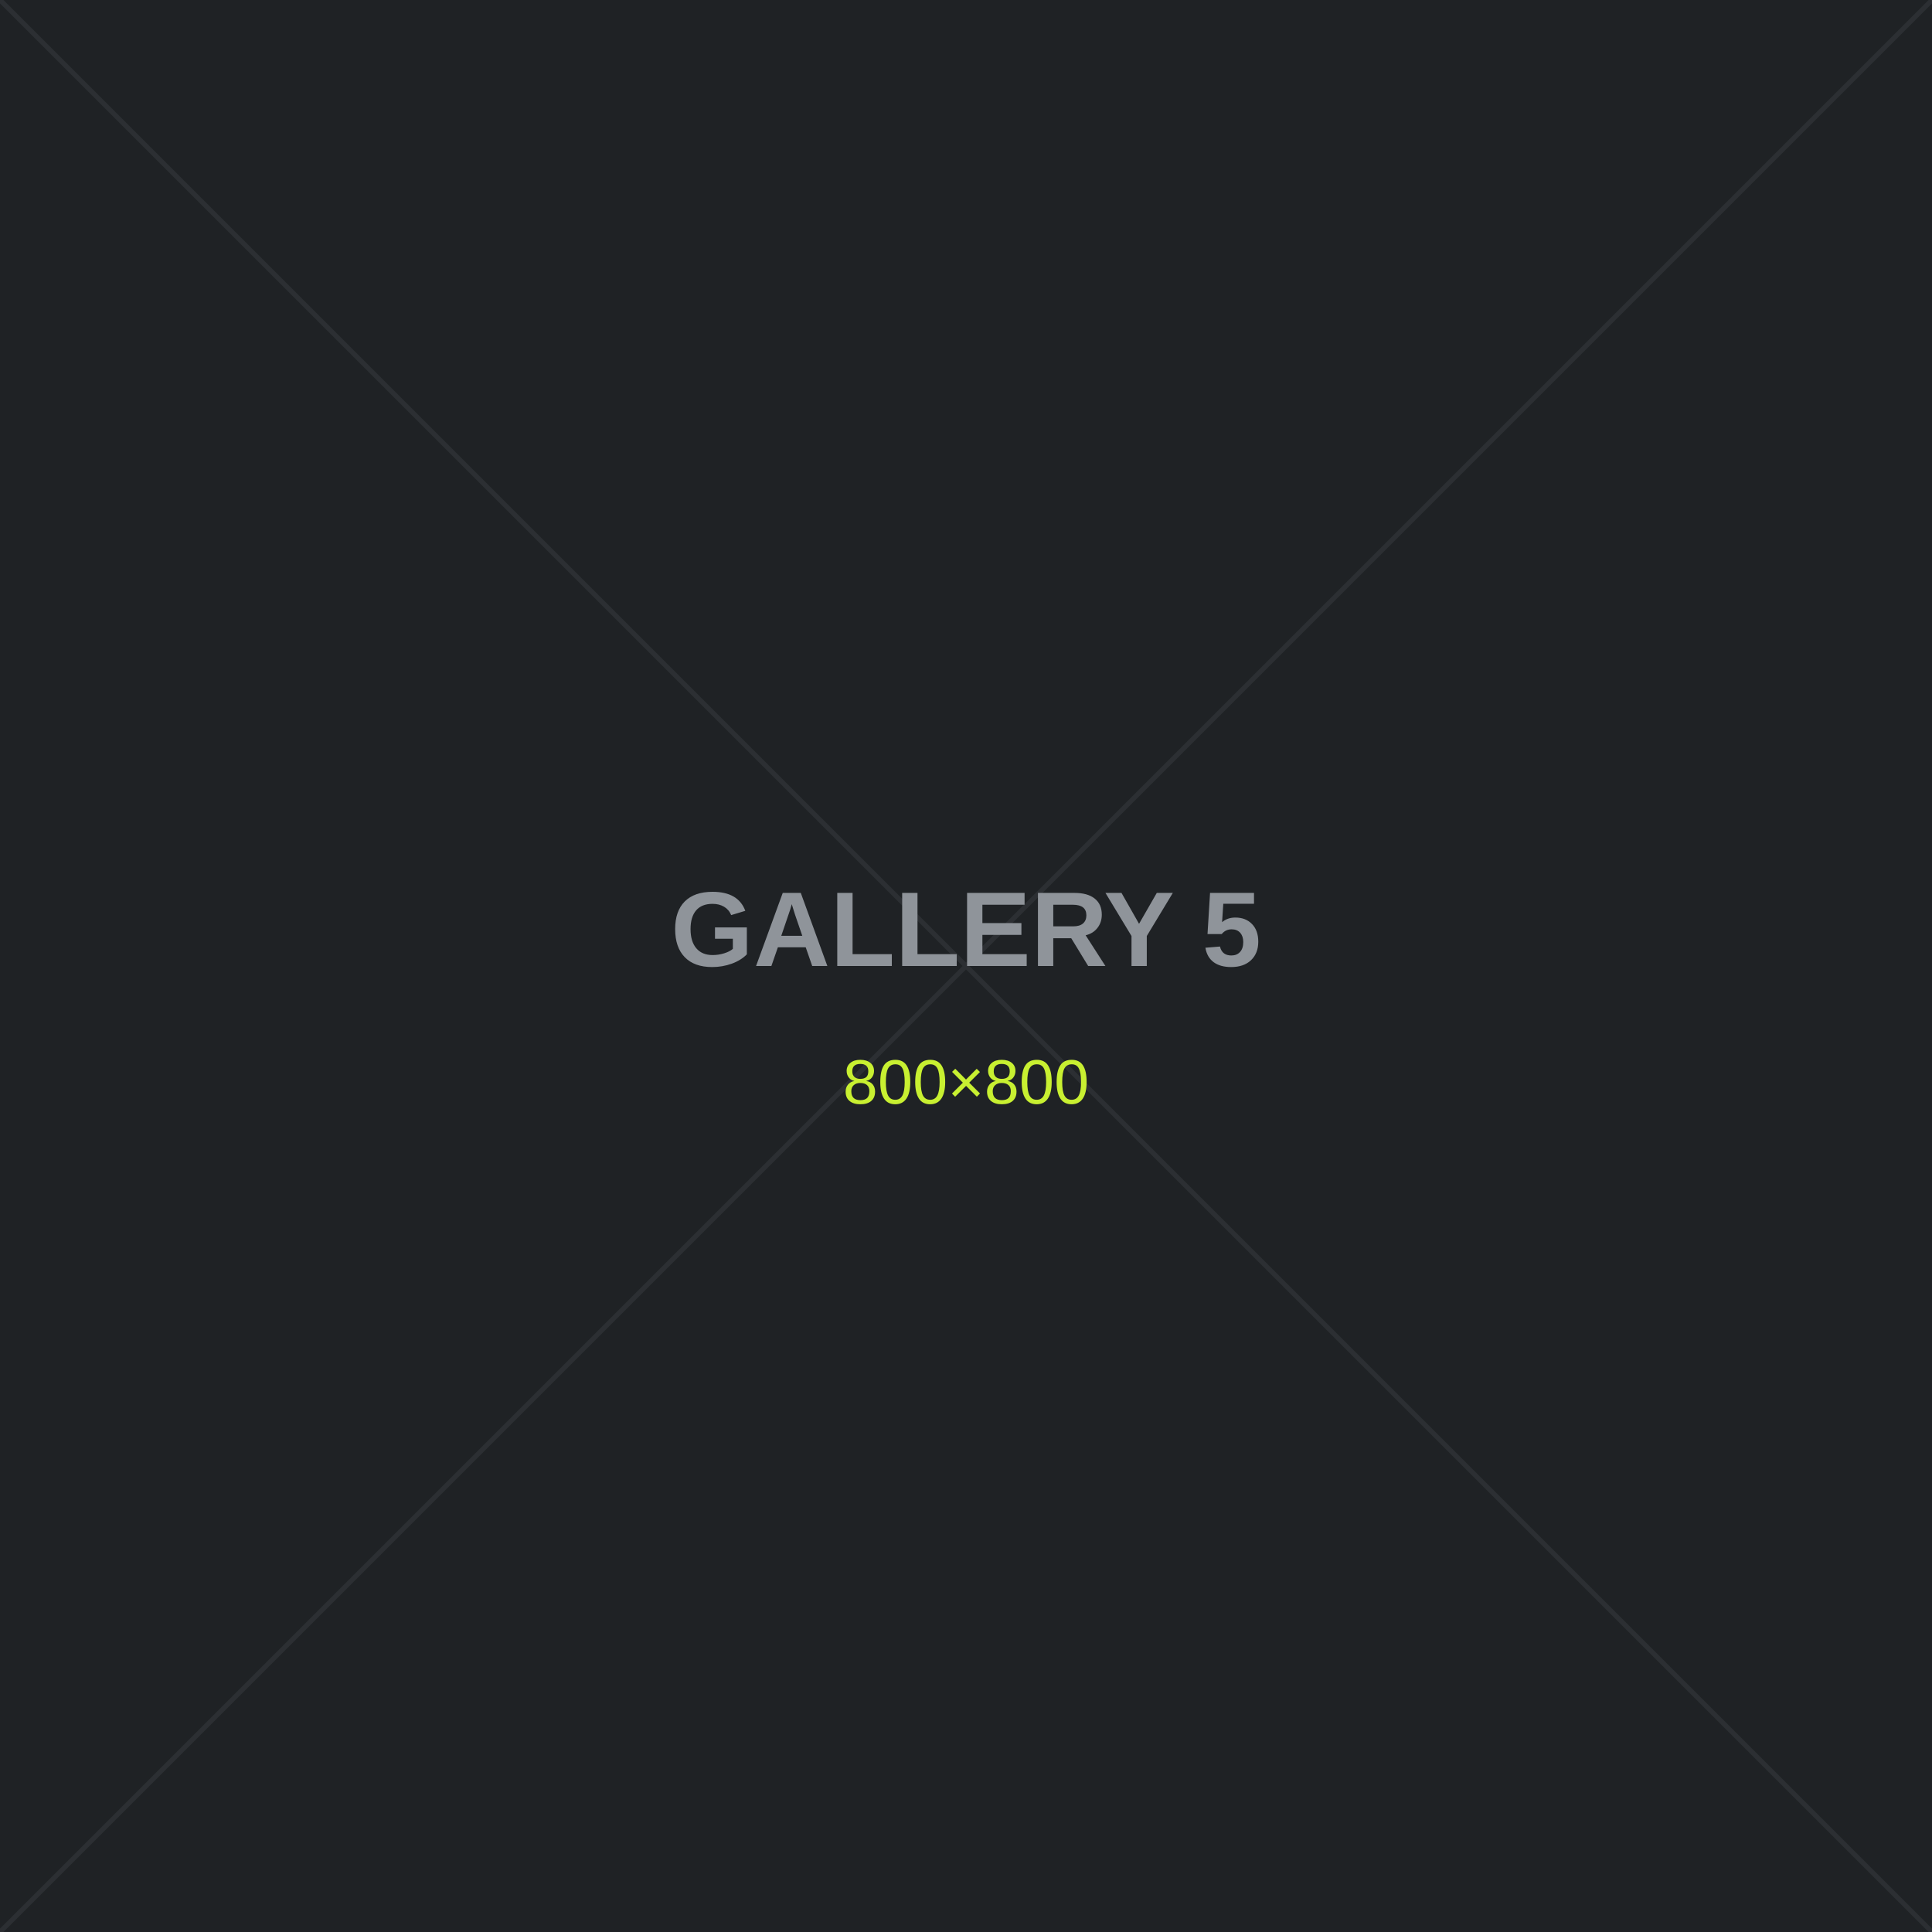
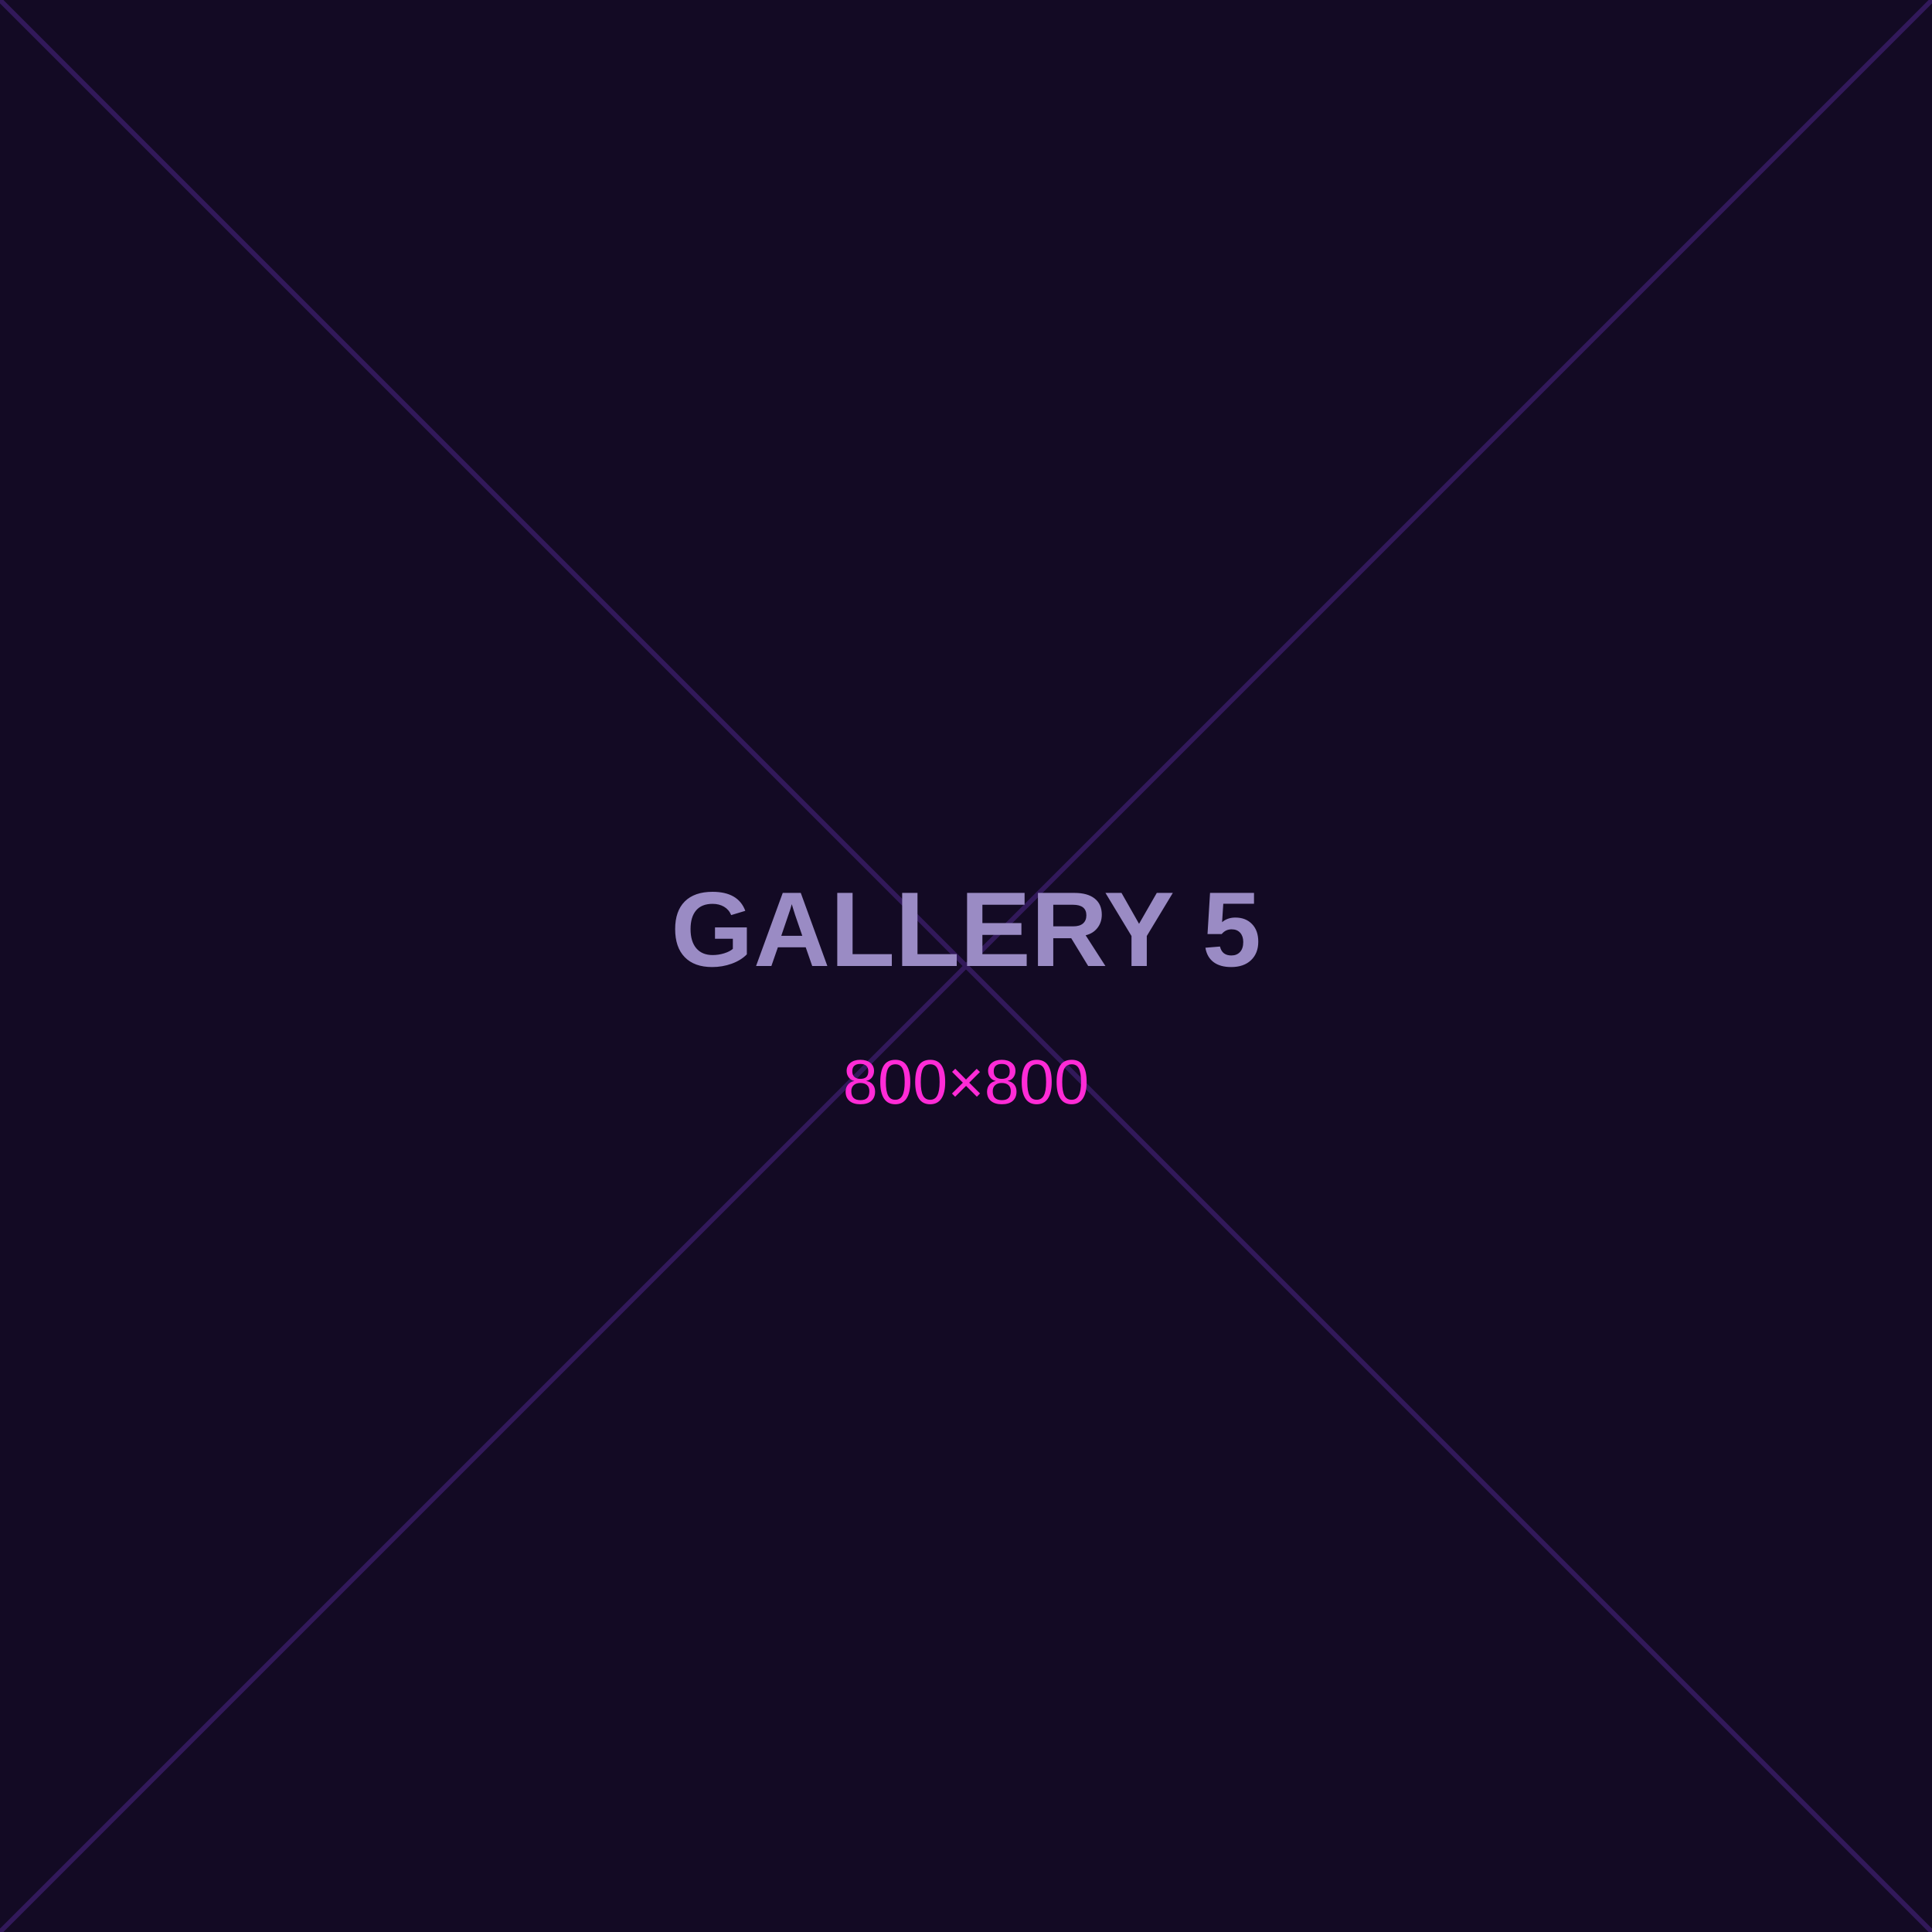
<svg xmlns="http://www.w3.org/2000/svg" viewBox="0 0 800 800" width="800" height="800" role="img" aria-label="GALLERY 5">
-   <rect width="800" height="800" fill="#1f2225" />
-   <path d="M0 0L800 800M800 0L0 800" stroke="#2c2f33" stroke-width="2" />
-   <text x="50%" y="50%" fill="#8f949a" font-family="Arial,sans-serif" font-size="44" font-weight="700" text-anchor="middle">GALLERY 5</text>
-   <text x="50%" y="50%" dy="57" fill="#C8F031" font-family="Arial,sans-serif" font-size="26" text-anchor="middle">800×800</text>
+   <rect width="800" height="800" fill="#130a24" />
+   <path d="M0 0L800 800M800 0L0 800" stroke="#32195a" stroke-width="2" />
+   <text x="50%" y="50%" fill="#9a8bc4" font-family="Arial,sans-serif" font-size="44" font-weight="700" text-anchor="middle">GALLERY 5</text>
+   <text x="50%" y="50%" dy="57" fill="#ff2bd6" font-family="Arial,sans-serif" font-size="26" text-anchor="middle">800×800</text>
</svg>
